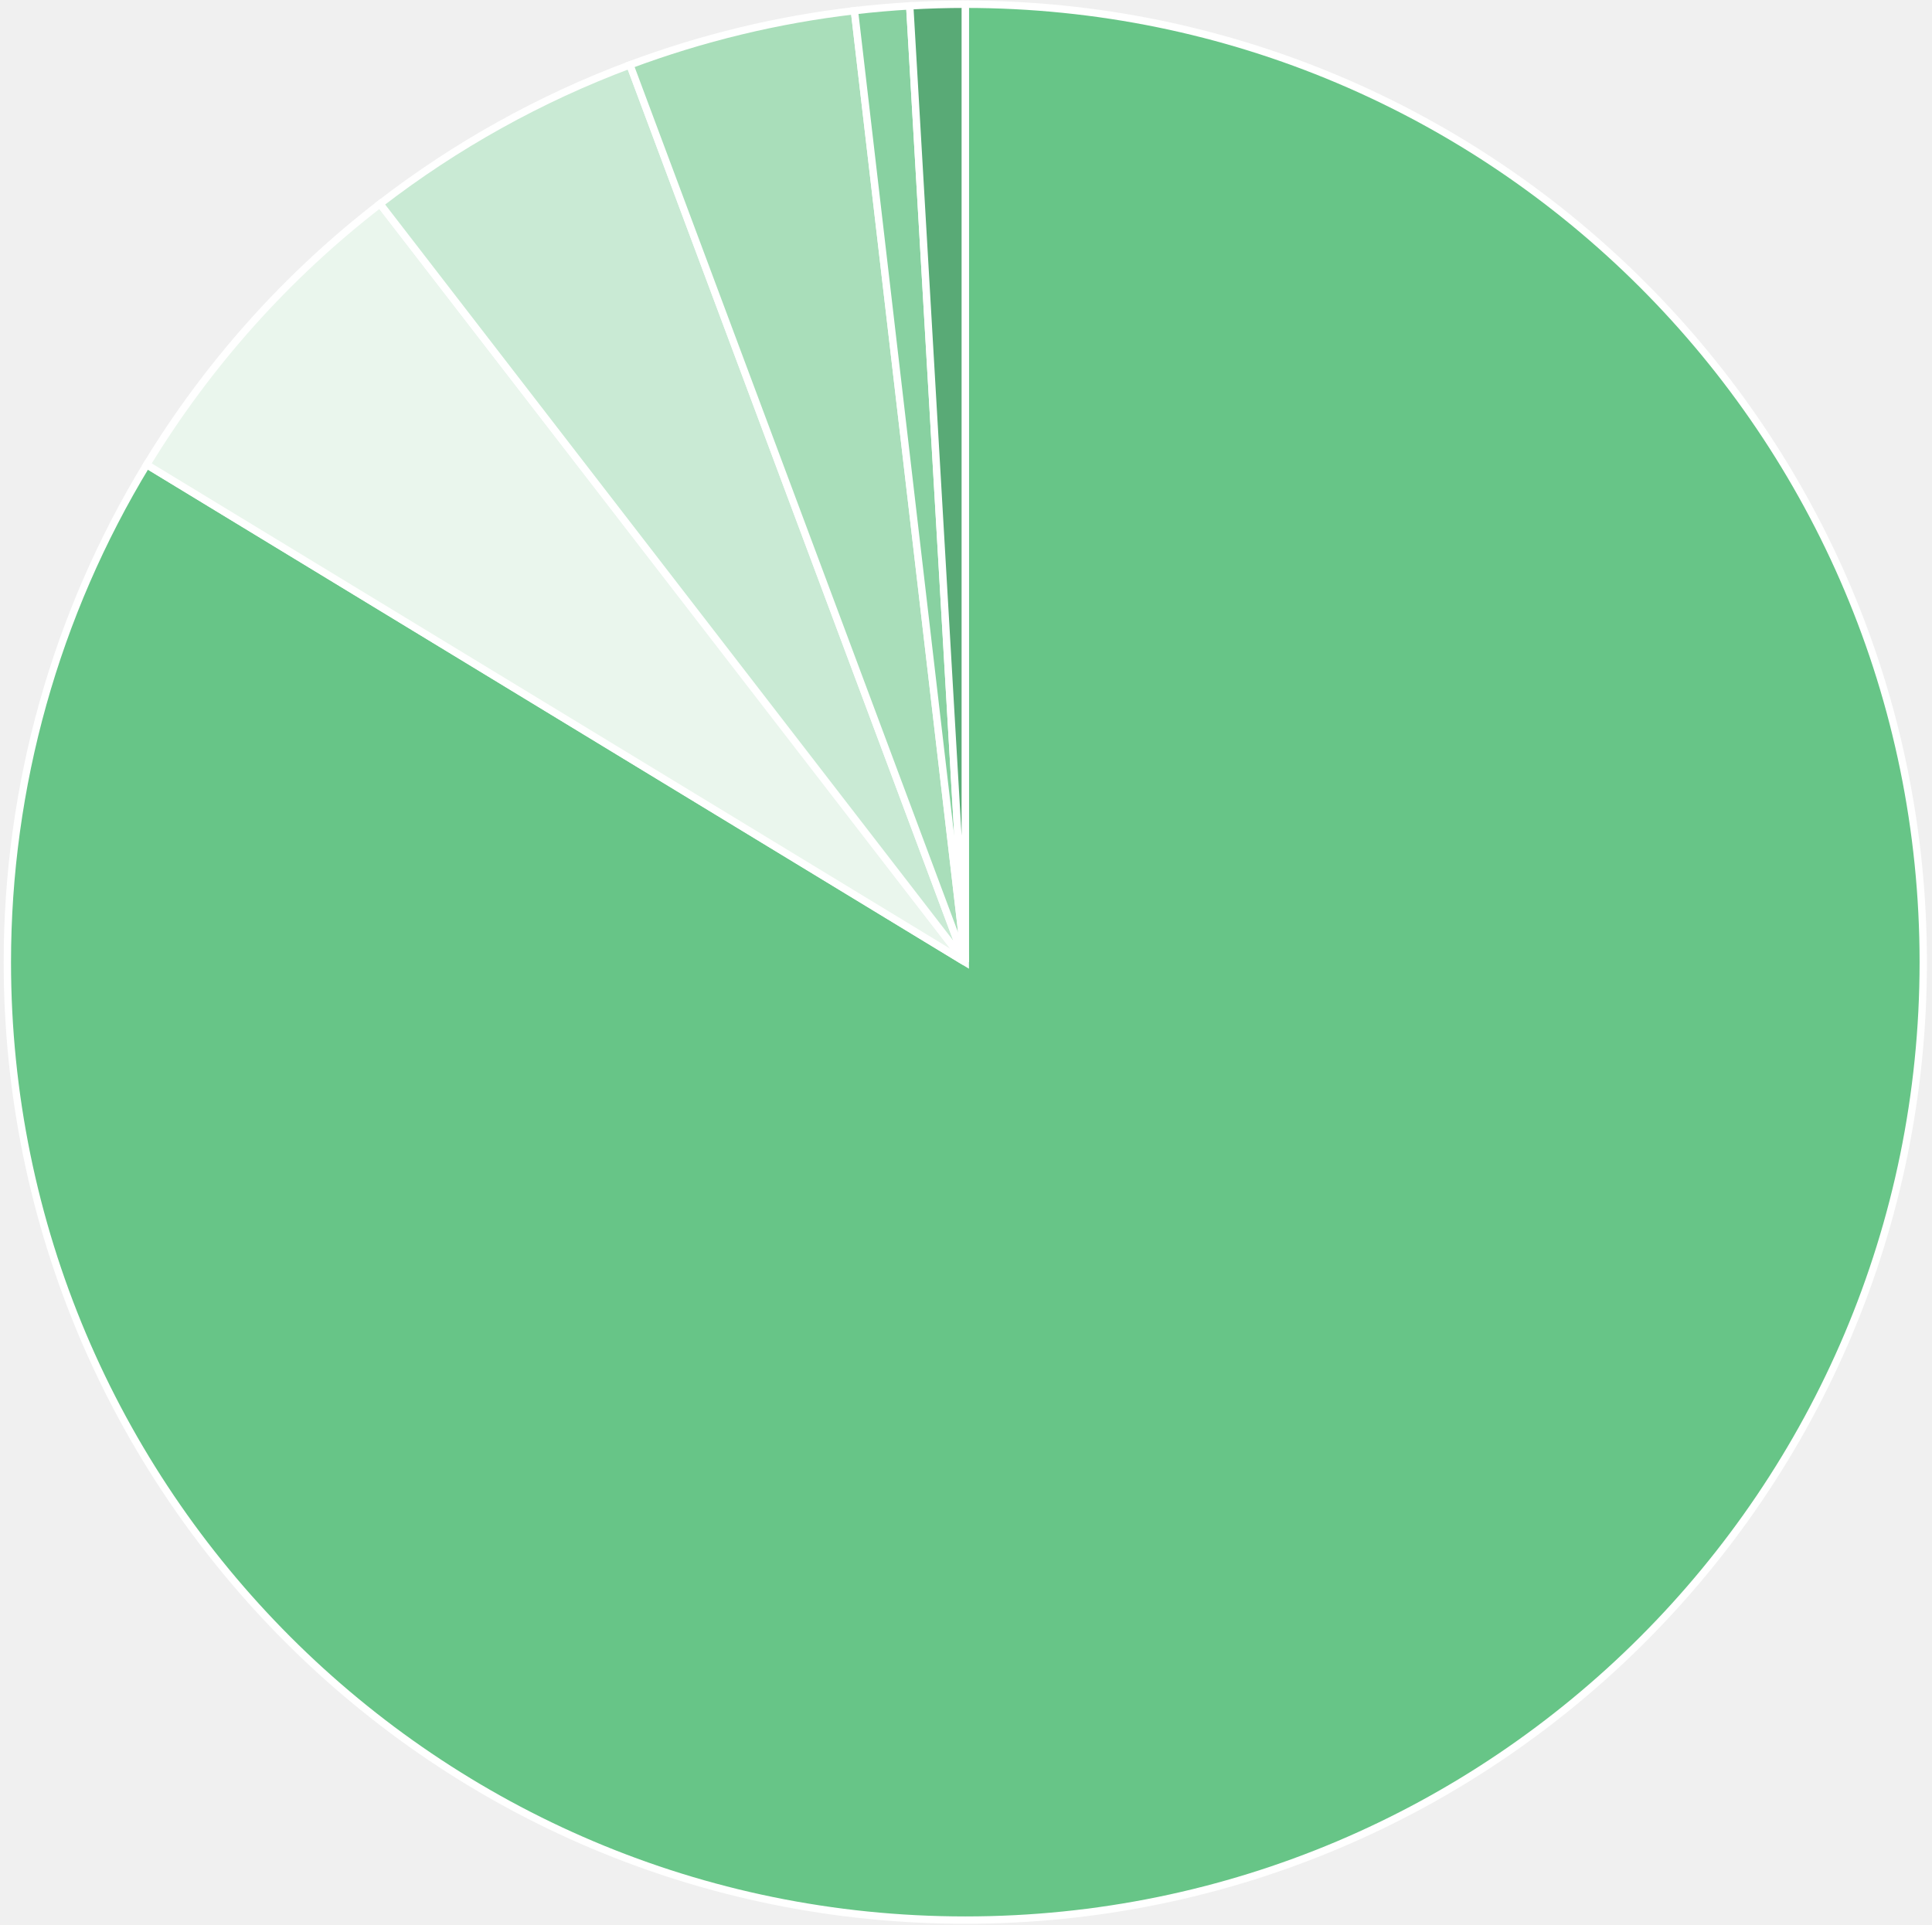
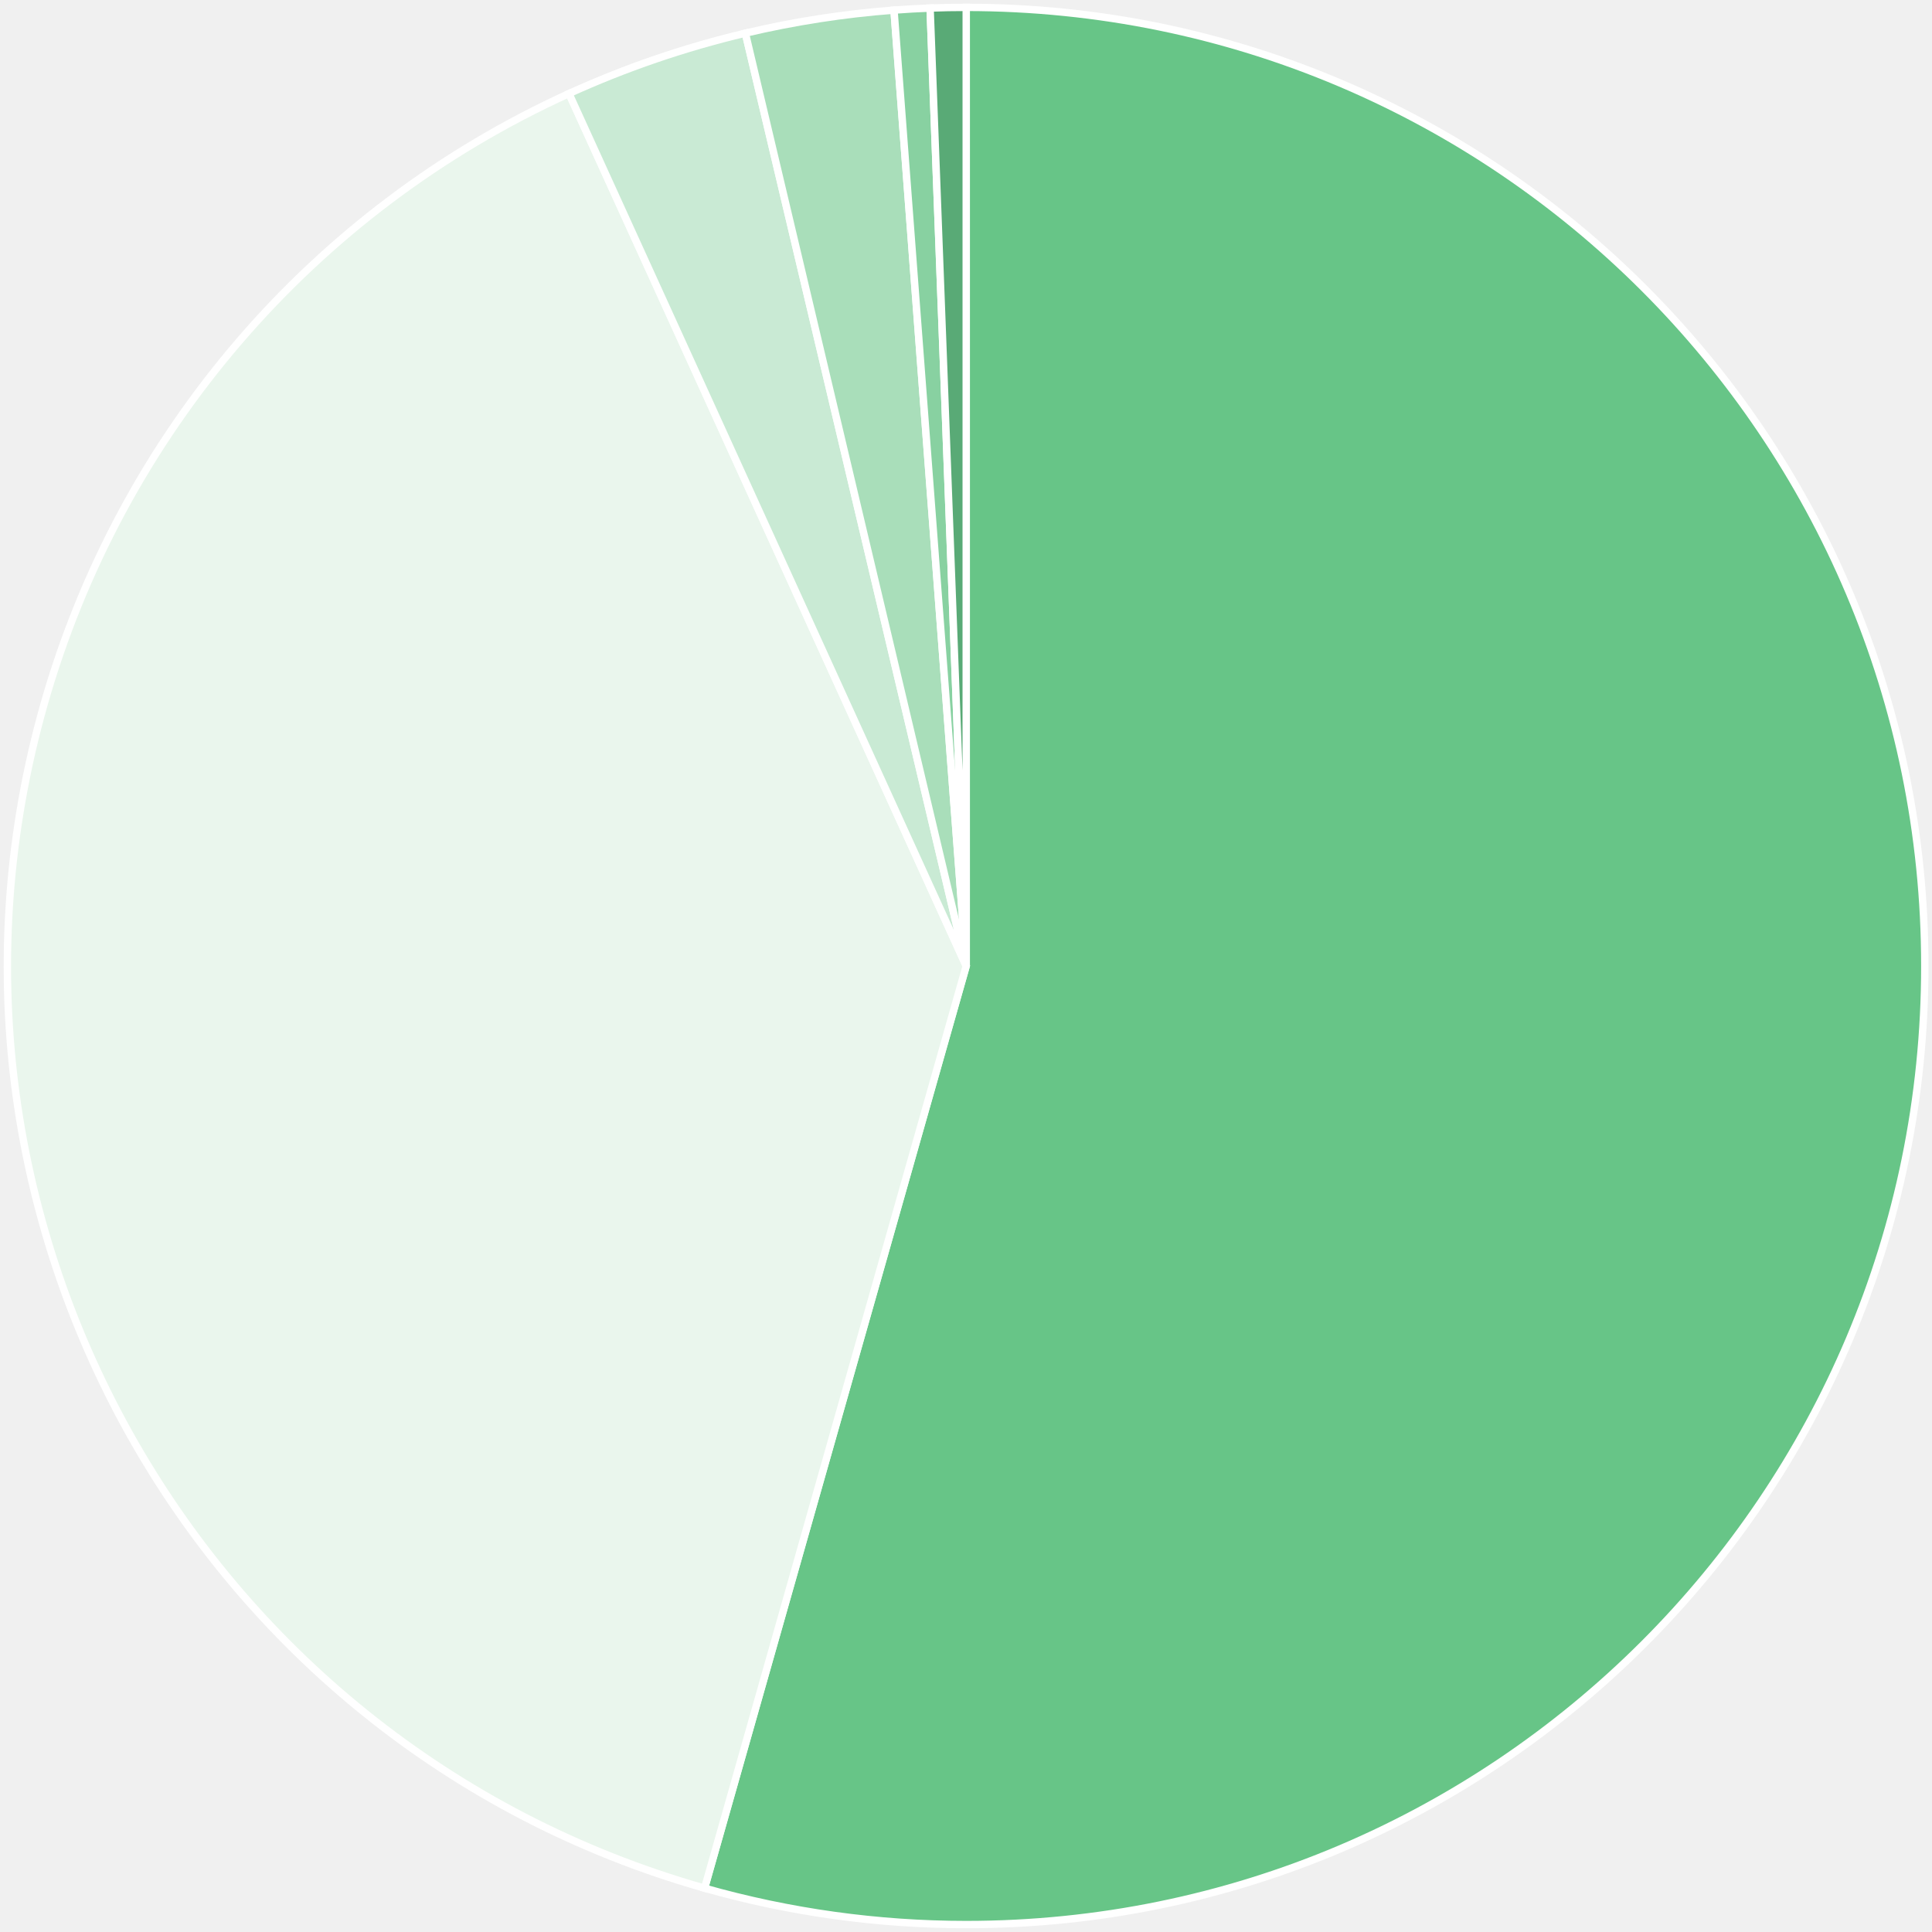
- <svg xmlns="http://www.w3.org/2000/svg" fill="none" height="262" viewBox="0 0 263 262" width="263">
-   <g stroke="#fff">
-     <path d="m131.4 130.983v-130.404c72.02 0 130.41 58.384 130.41 130.404s-58.39 130.403-130.41 130.403-130.4-58.383-130.4-130.403c0-23.889 6.56-47.319 18.97-67.732z" fill="#67c587" />
-     <path d="m131.4 130.983-111.43-67.732c8.32-13.683 19.08-25.717 31.76-35.5z" fill="#eaf6ed" />
-     <path d="m131.401 130.983-79.671-103.232c10.33-7.974 21.8-14.351 34.02-18.92z" fill="#c9ead4" />
-     <path d="m131.4 130.983-45.65-122.152c9.85-3.682 20.11-6.158 30.56-7.375z" fill="#a9deba" />
-     <path d="m131.401 130.983-15.09-129.527c2.51-.292 5.019-.511 7.529-.658z" fill="#88d1a1" />
-     <path d="m131.4 130.983-7.56-130.184c2.52-.147 5.04-.22 7.56-.22z" fill="#59aa76" />
-   </g>
+ <svg xmlns="http://www.w3.org/2000/svg" width="262" height="262" viewBox="0 0 262 262" fill="none">
+   <path d="M131.03 130.996V1C202.824 1 261.026 59.201 261.026 130.996C261.026 202.791 202.824 260.992 131.03 260.992C119.031 260.992 107.09 259.331 95.547 256.056L131.03 130.996Z" fill="#67C587" stroke="white" />
+   <path d="M131.03 130.998L95.547 256.058C26.478 236.461 -13.627 164.584 5.97 95.515C16.389 58.792 42.422 28.505 77.162 12.688L131.03 130.998Z" fill="#EAF6ED" stroke="white" />
+   <path d="M131.029 130.997L77.162 12.687C84.85 9.187 92.86 6.444 101.08 4.498L131.029 130.997Z" fill="#C9EAD4" stroke="white" />
+   <path d="M131.029 130.998L101.08 4.499C107.707 2.93 114.447 1.884 121.237 1.371L131.029 130.998Z" fill="#A9DEBA" stroke="white" />
+   <path d="M131.029 130.998L121.237 1.371C122.866 1.248 124.497 1.155 126.13 1.094L131.029 130.998Z" fill="#88D1A1" stroke="white" />
+   <path d="M131.03 130.996L126.13 1.092C127.762 1.031 129.396 1 131.03 1V130.996Z" fill="#59AA76" stroke="white" />
</svg>
